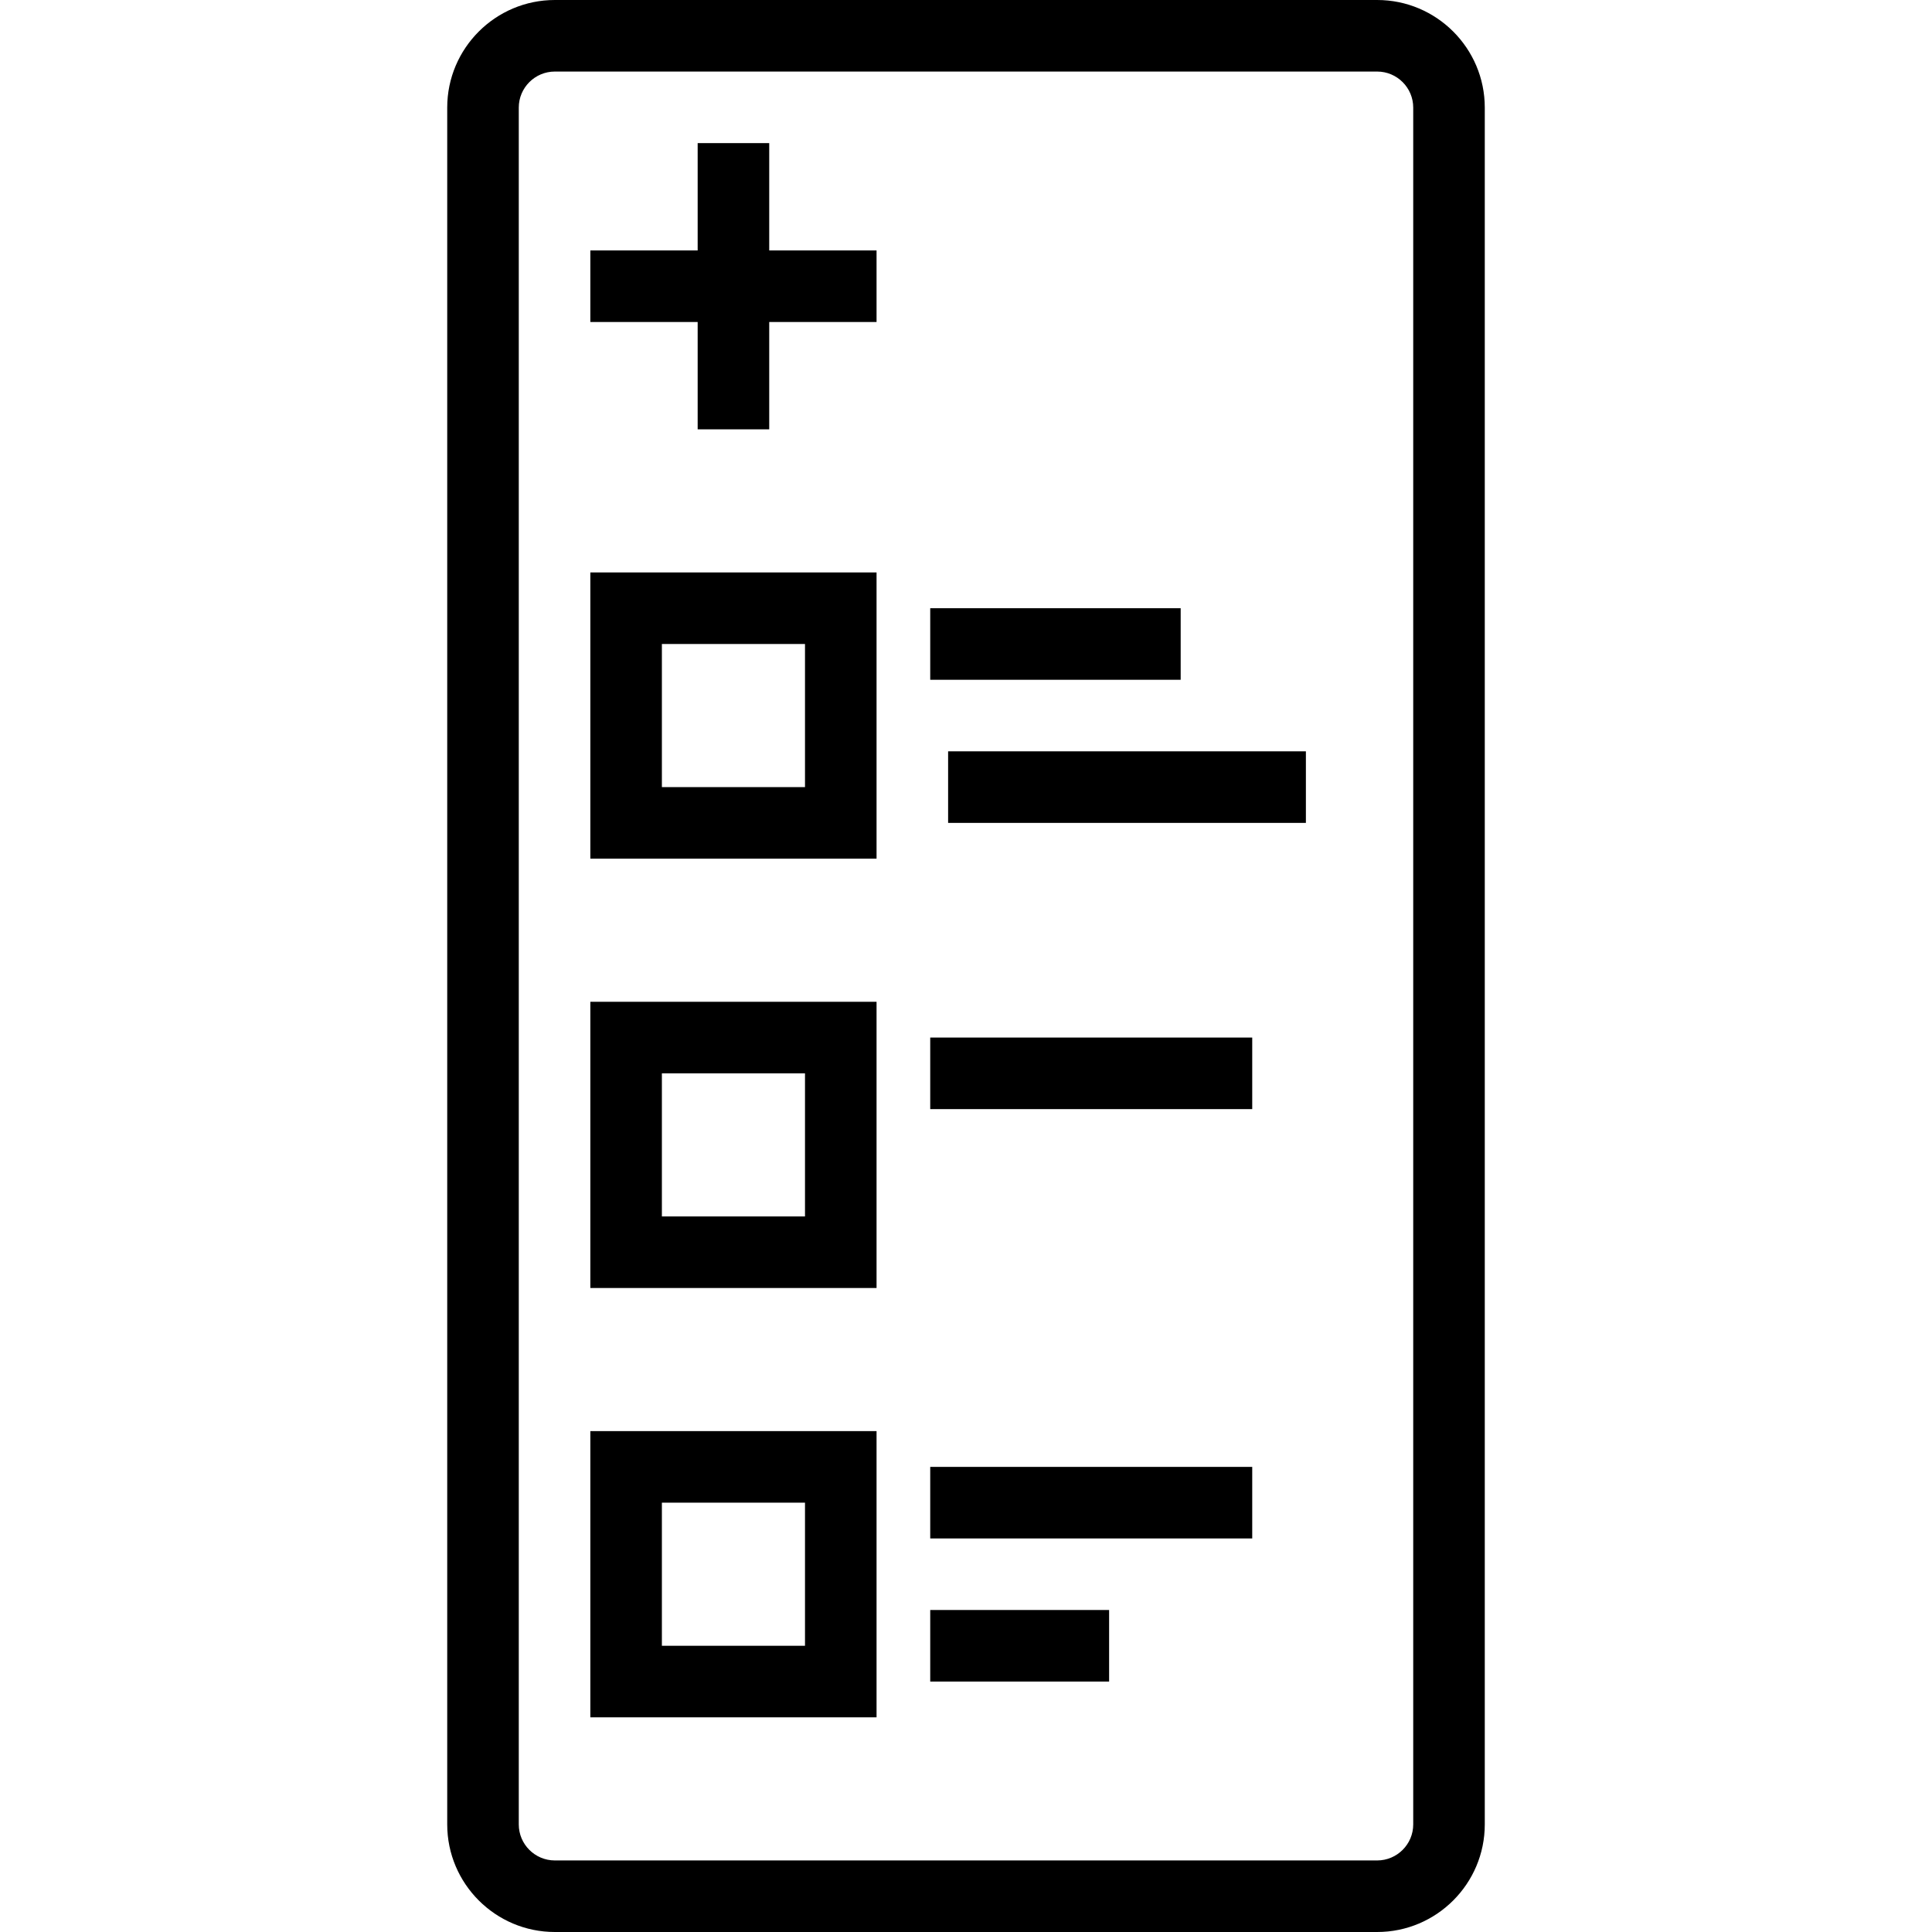
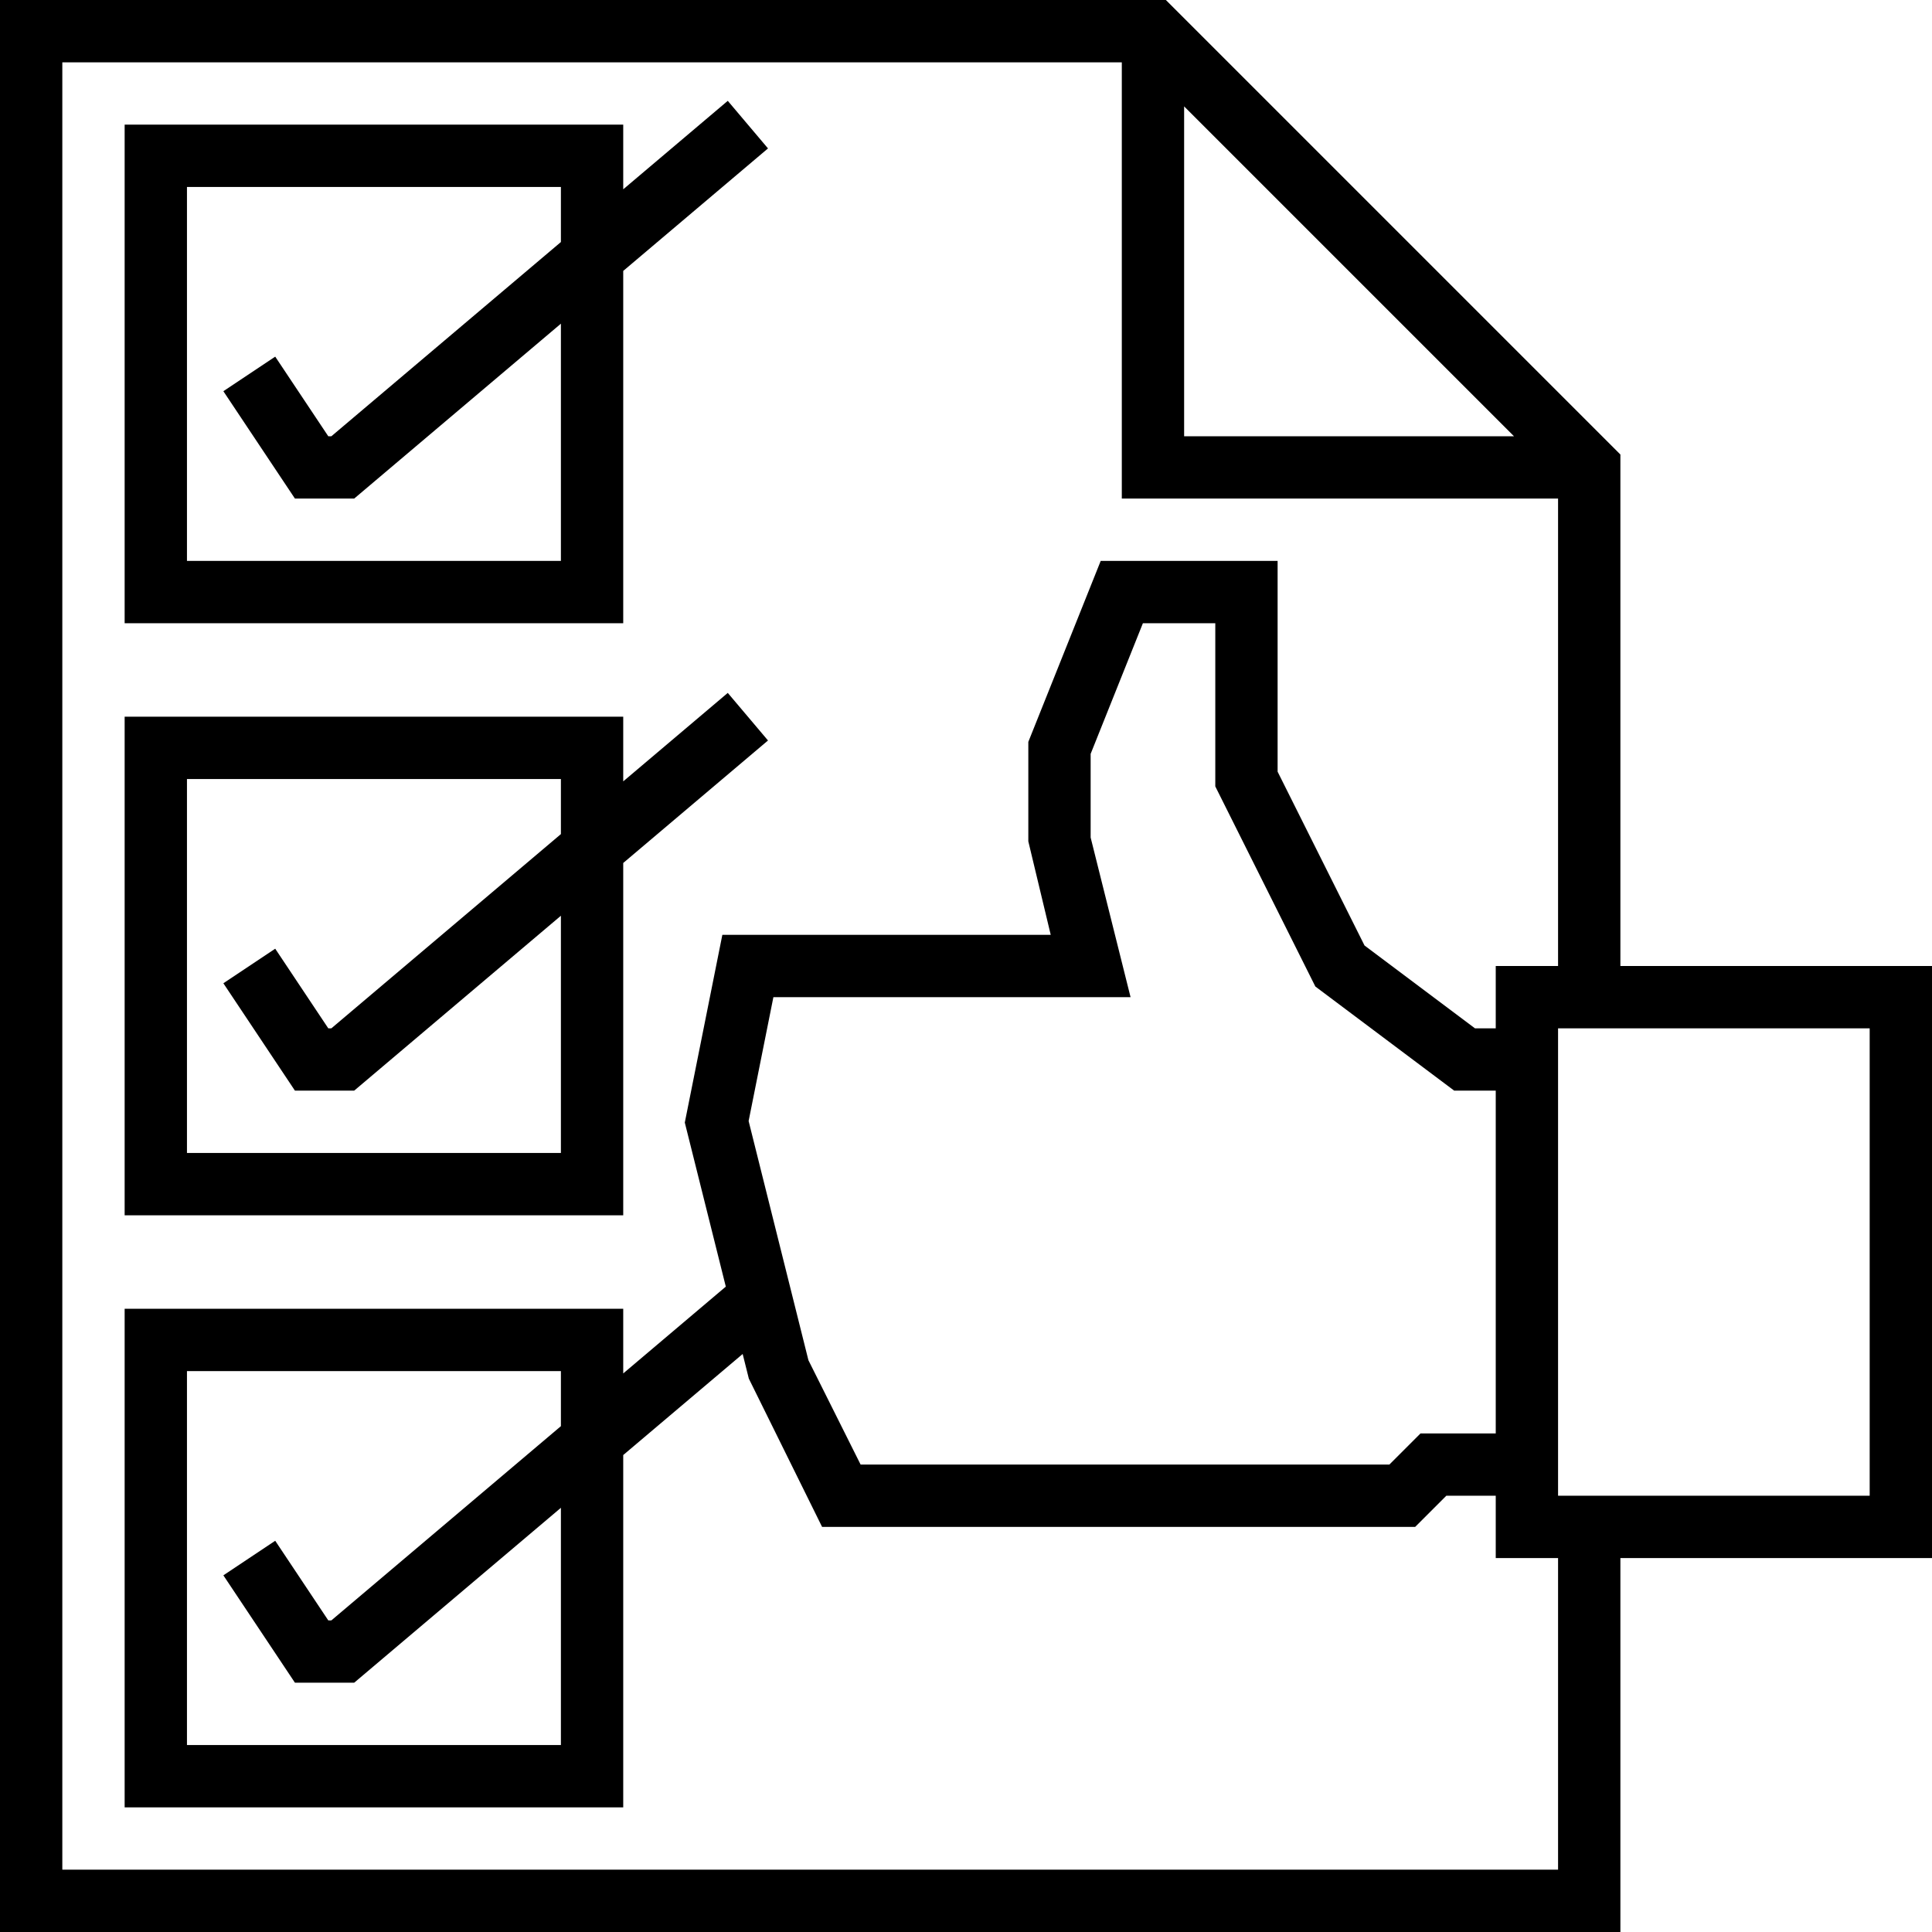
- <svg xmlns="http://www.w3.org/2000/svg" fill="#000000" version="1.1" id="Layer_1" viewBox="0 0 218.182 218.182" xml:space="preserve">
+ <svg xmlns="http://www.w3.org/2000/svg" fill="#000000" height="800px" width="800px" version="1.1" id="Layer_1" viewBox="0 0 496 496" xml:space="preserve">
  <g>
    <g>
      <g>
-         <path d="M155.524,0H62.658c-6.7,0-12.153,5.449-12.153,12.149v193.884c0,6.7,5.453,12.149,12.153,12.149h92.866     c6.7,0,12.153-5.449,12.153-12.149V12.149C167.677,5.449,162.224,0,155.524,0z M159.596,206.033c0,2.243-1.827,4.068-4.072,4.068     H62.658c-2.245,0-4.072-1.825-4.072-4.068V12.149c0-2.243,1.827-4.068,4.072-4.068h92.866c2.245,0,4.072,1.825,4.072,4.068     V206.033z" />
-         <polygon points="86.869,16.162 78.788,16.162 78.788,28.283 66.667,28.283 66.667,36.364 78.788,36.364 78.788,48.485      86.869,48.485 86.869,36.364 98.99,36.364 98.99,28.283 86.869,28.283    " />
-         <rect x="105.051" y="68.687" width="28.283" height="8.081" />
-         <rect x="107.071" y="84.849" width="40.404" height="8.081" />
-         <rect x="105.051" y="117.172" width="36.364" height="8.081" />
-         <rect x="105.051" y="165.657" width="36.364" height="8.081" />
-         <rect x="105.051" y="181.818" width="20.202" height="8.081" />
-         <path d="M66.667,96.97H98.99V64.646H66.667V96.97z M74.747,72.727h16.162v16.162H74.747V72.727z" />
-         <path d="M66.667,145.455H98.99v-32.323H66.667V145.455z M74.747,121.212h16.162v16.162H74.747V121.212z" />
-         <path d="M66.667,193.939H98.99v-32.323H66.667V193.939z M74.747,169.697h16.162v16.162H74.747V169.697z" />
+         <path d="M416,248V116.688L299.312,0H0v496h416v-96h80V248H416z M304,27.312L388.688,112H304V27.312z M400,480H16V16h272v112h112     v120h-16v16h-5.336l-28.352-21.264L328,198.112V144h-45.416L264,190.464V216l5.752,24h-84.304l-9.64,48.192l10.528,42.12     L160,352.6V336H32v128h128v-90.448l30.664-25.944l1.584,6.328L211.056,392h152.256l8-8H384v16h16V480z M280,215.016v-21.48     L293.416,160H312v41.888l25.688,51.376L373.336,280H384v88h-19.312l-8,8H220.944l-13.4-26.792L192.192,287.8l6.36-31.8h91.696     L280,215.016z M75.72,432h15.208L144,387.096V448H48v-96h96v14.136L85.072,416H84.28l-13.624-20.44l-13.312,8.872L75.72,432z      M480,384h-80V264h80V384z" />
+         <path d="M160,69.552l37.168-31.448L186.84,25.888L160,48.6V32H32v128h128V69.552z M144,62.136L85.072,112H84.28L70.656,91.56     l-13.312,8.872L75.72,128h15.208L144,83.096V144H48V48h96V62.136z" />
+         <path d="M160,221.552l37.168-31.448l-10.328-12.216L160,200.6V184H32v128h128V221.552z M144,214.136L85.072,264H84.28     l-13.624-20.44l-13.312,8.872L75.72,280h15.208L144,235.096V296H48v-96h96V214.136z" />
      </g>
    </g>
  </g>
</svg>
